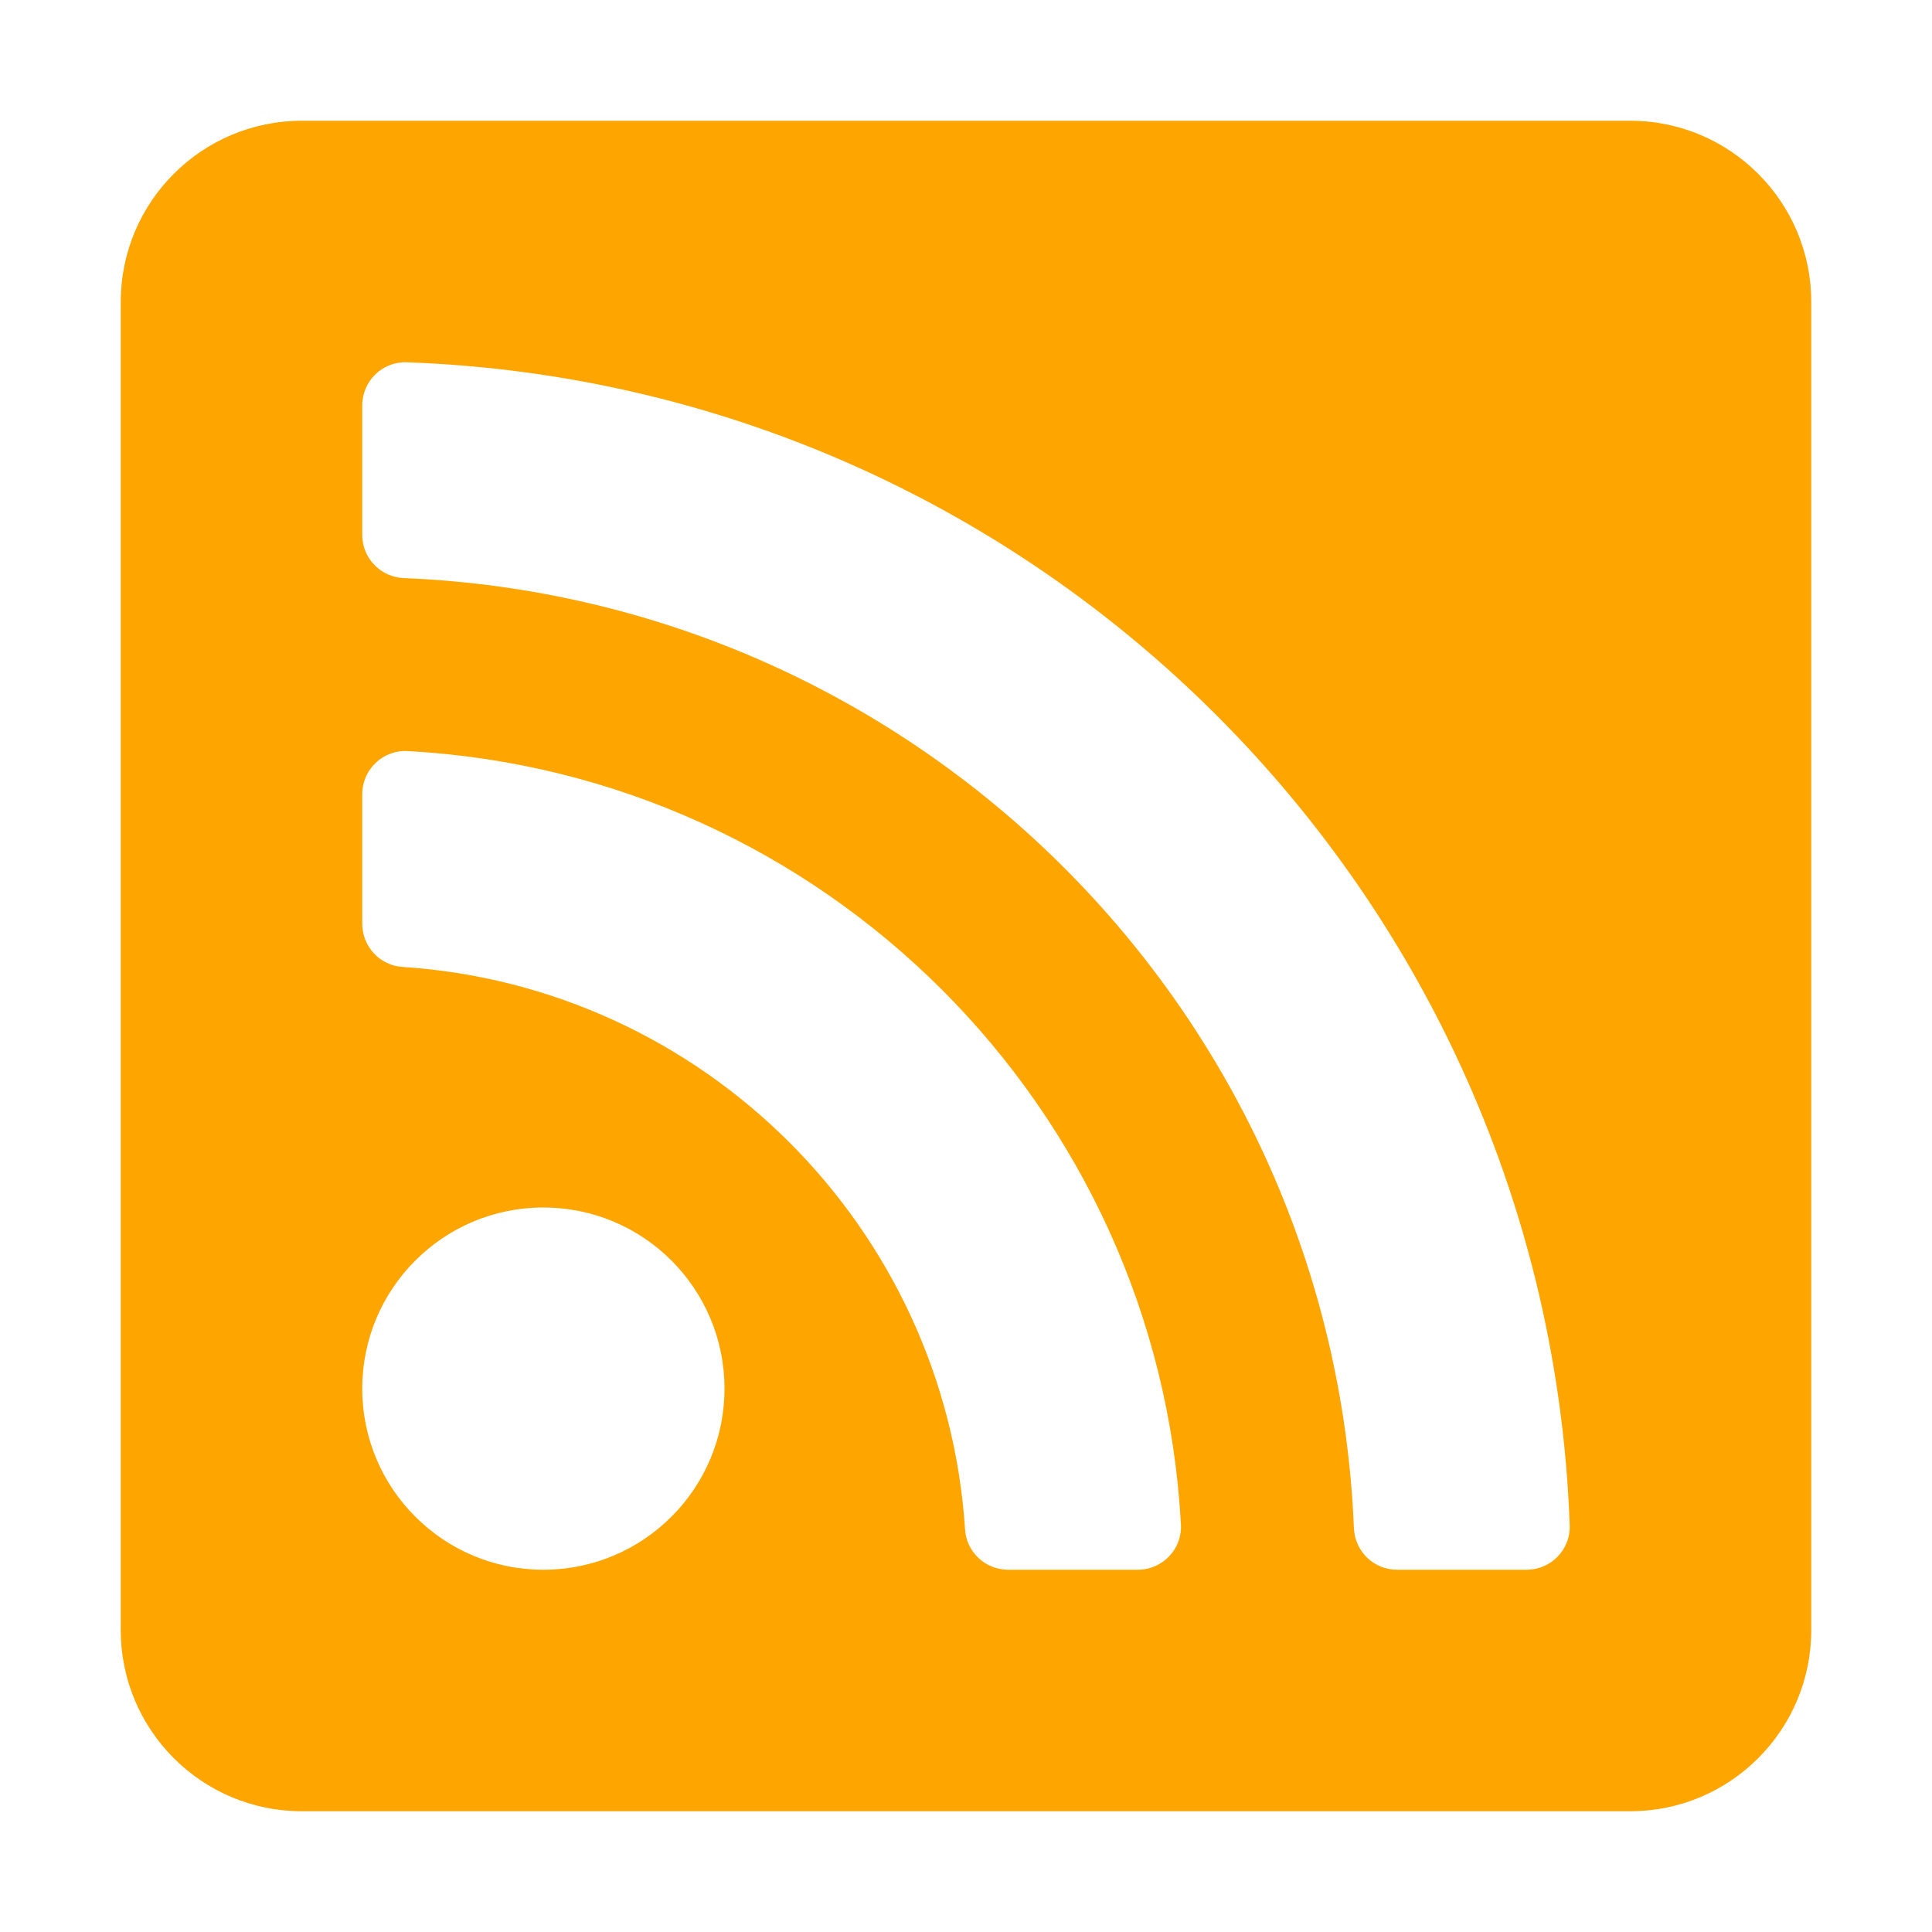
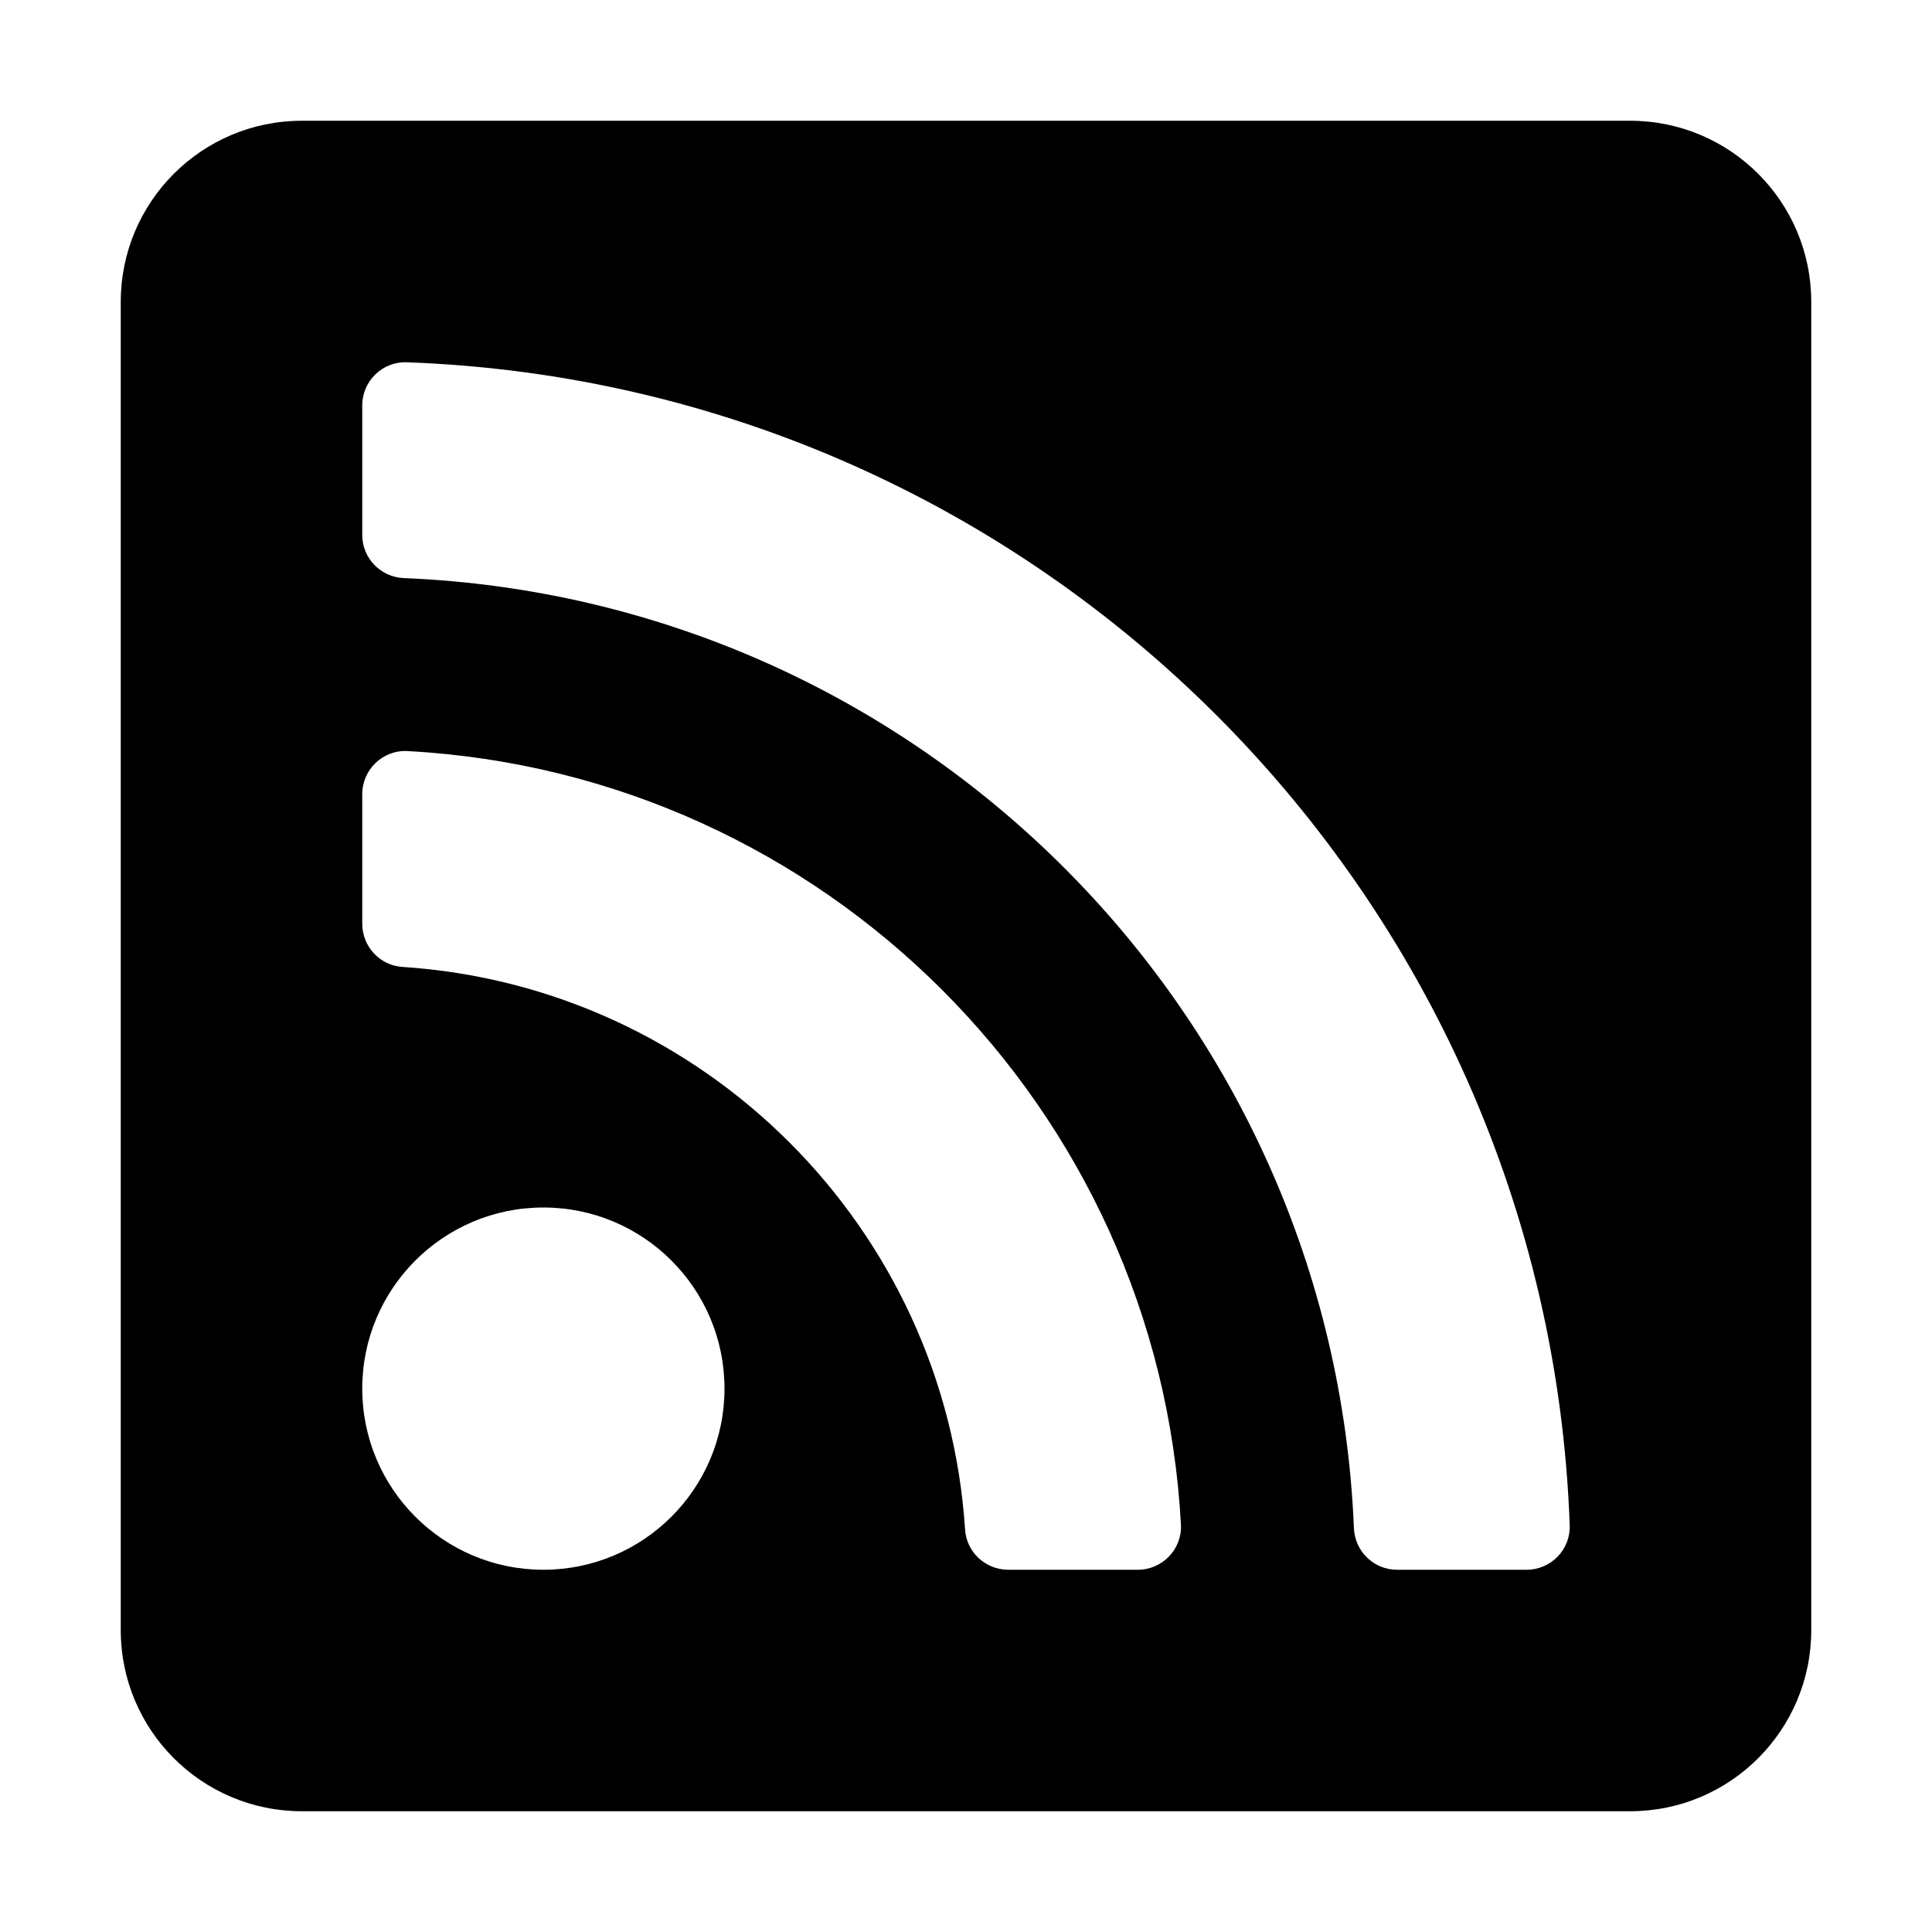
- <svg xmlns="http://www.w3.org/2000/svg" width="128" height="128" viewBox="0 0 448 512" style="fill:#FFA500">
+ <svg xmlns="http://www.w3.org/2000/svg" width="128" height="128" viewBox="0 0 448 512">
  <path d="M400 32H48C21.49 32 0 53.49 0 80v352c0 26.51 21.49 48 48 48h352c26.51 0 48-21.49 48-48V80c0-26.51-21.49-48-48-48zM112 416c-26.51 0-48-21.49-48-48s21.49-48 48-48 48 21.49 48 48-21.49 48-48 48zm157.533 0h-34.335c-6.011 0-11.051-4.636-11.442-10.634-5.214-80.05-69.243-143.92-149.123-149.123-5.997-.39-10.633-5.431-10.633-11.441v-34.335c0-6.535 5.468-11.777 11.994-11.425 110.546 5.974 198.997 94.536 204.964 204.964.352 6.526-4.89 11.994-11.425 11.994zm103.027 0h-34.334c-6.161 0-11.175-4.882-11.427-11.038-5.598-136.535-115.204-246.161-251.76-251.76C68.882 152.949 64 147.935 64 141.774V107.44c0-6.454 5.338-11.664 11.787-11.432 167.83 6.025 302.21 141.191 308.205 308.205.232 6.449-4.978 11.787-11.432 11.787z" />
</svg>
